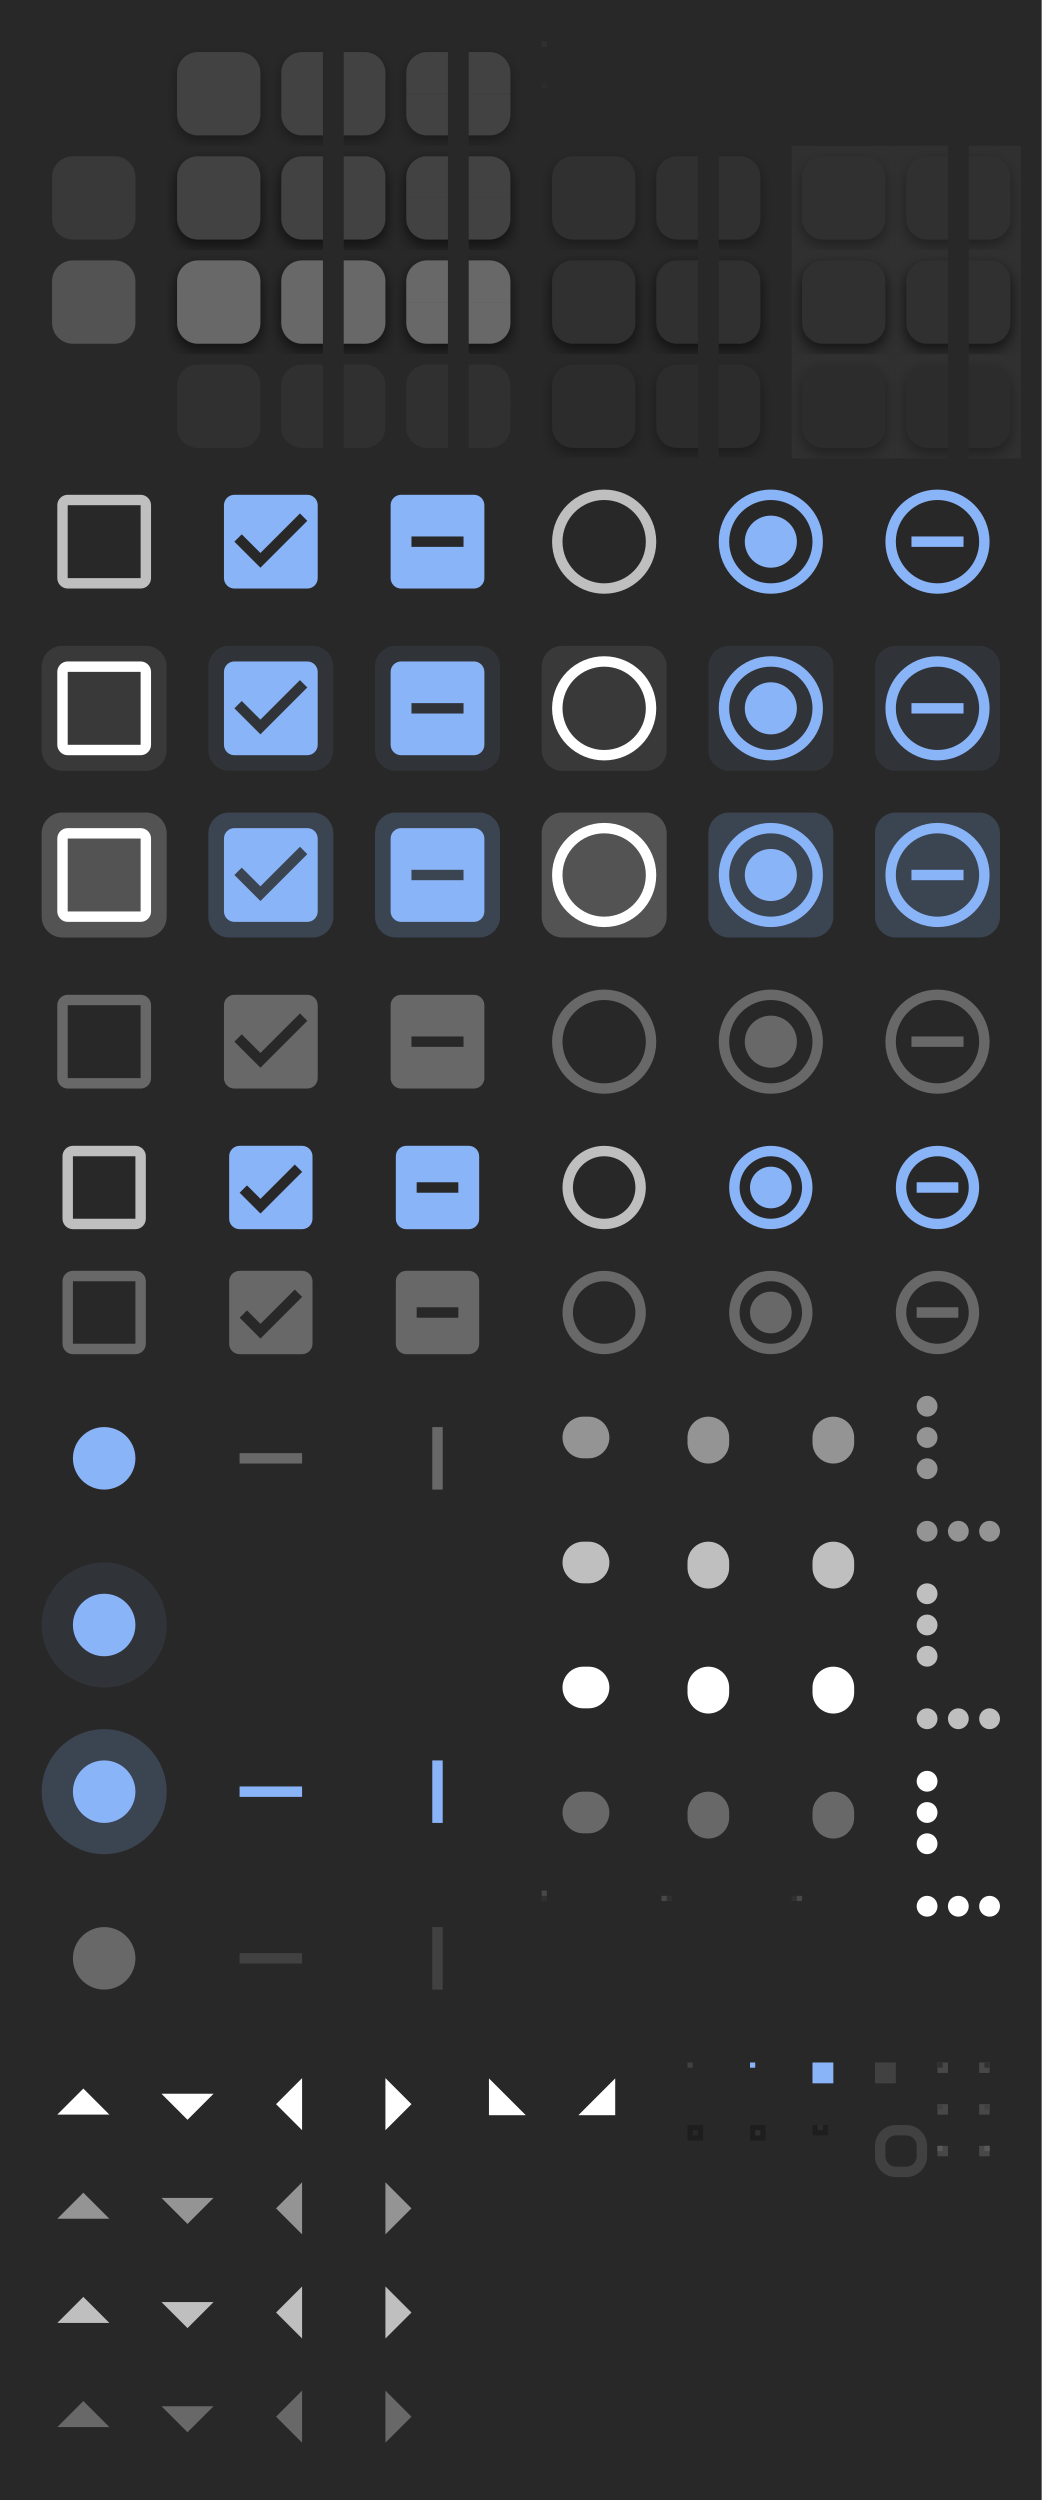
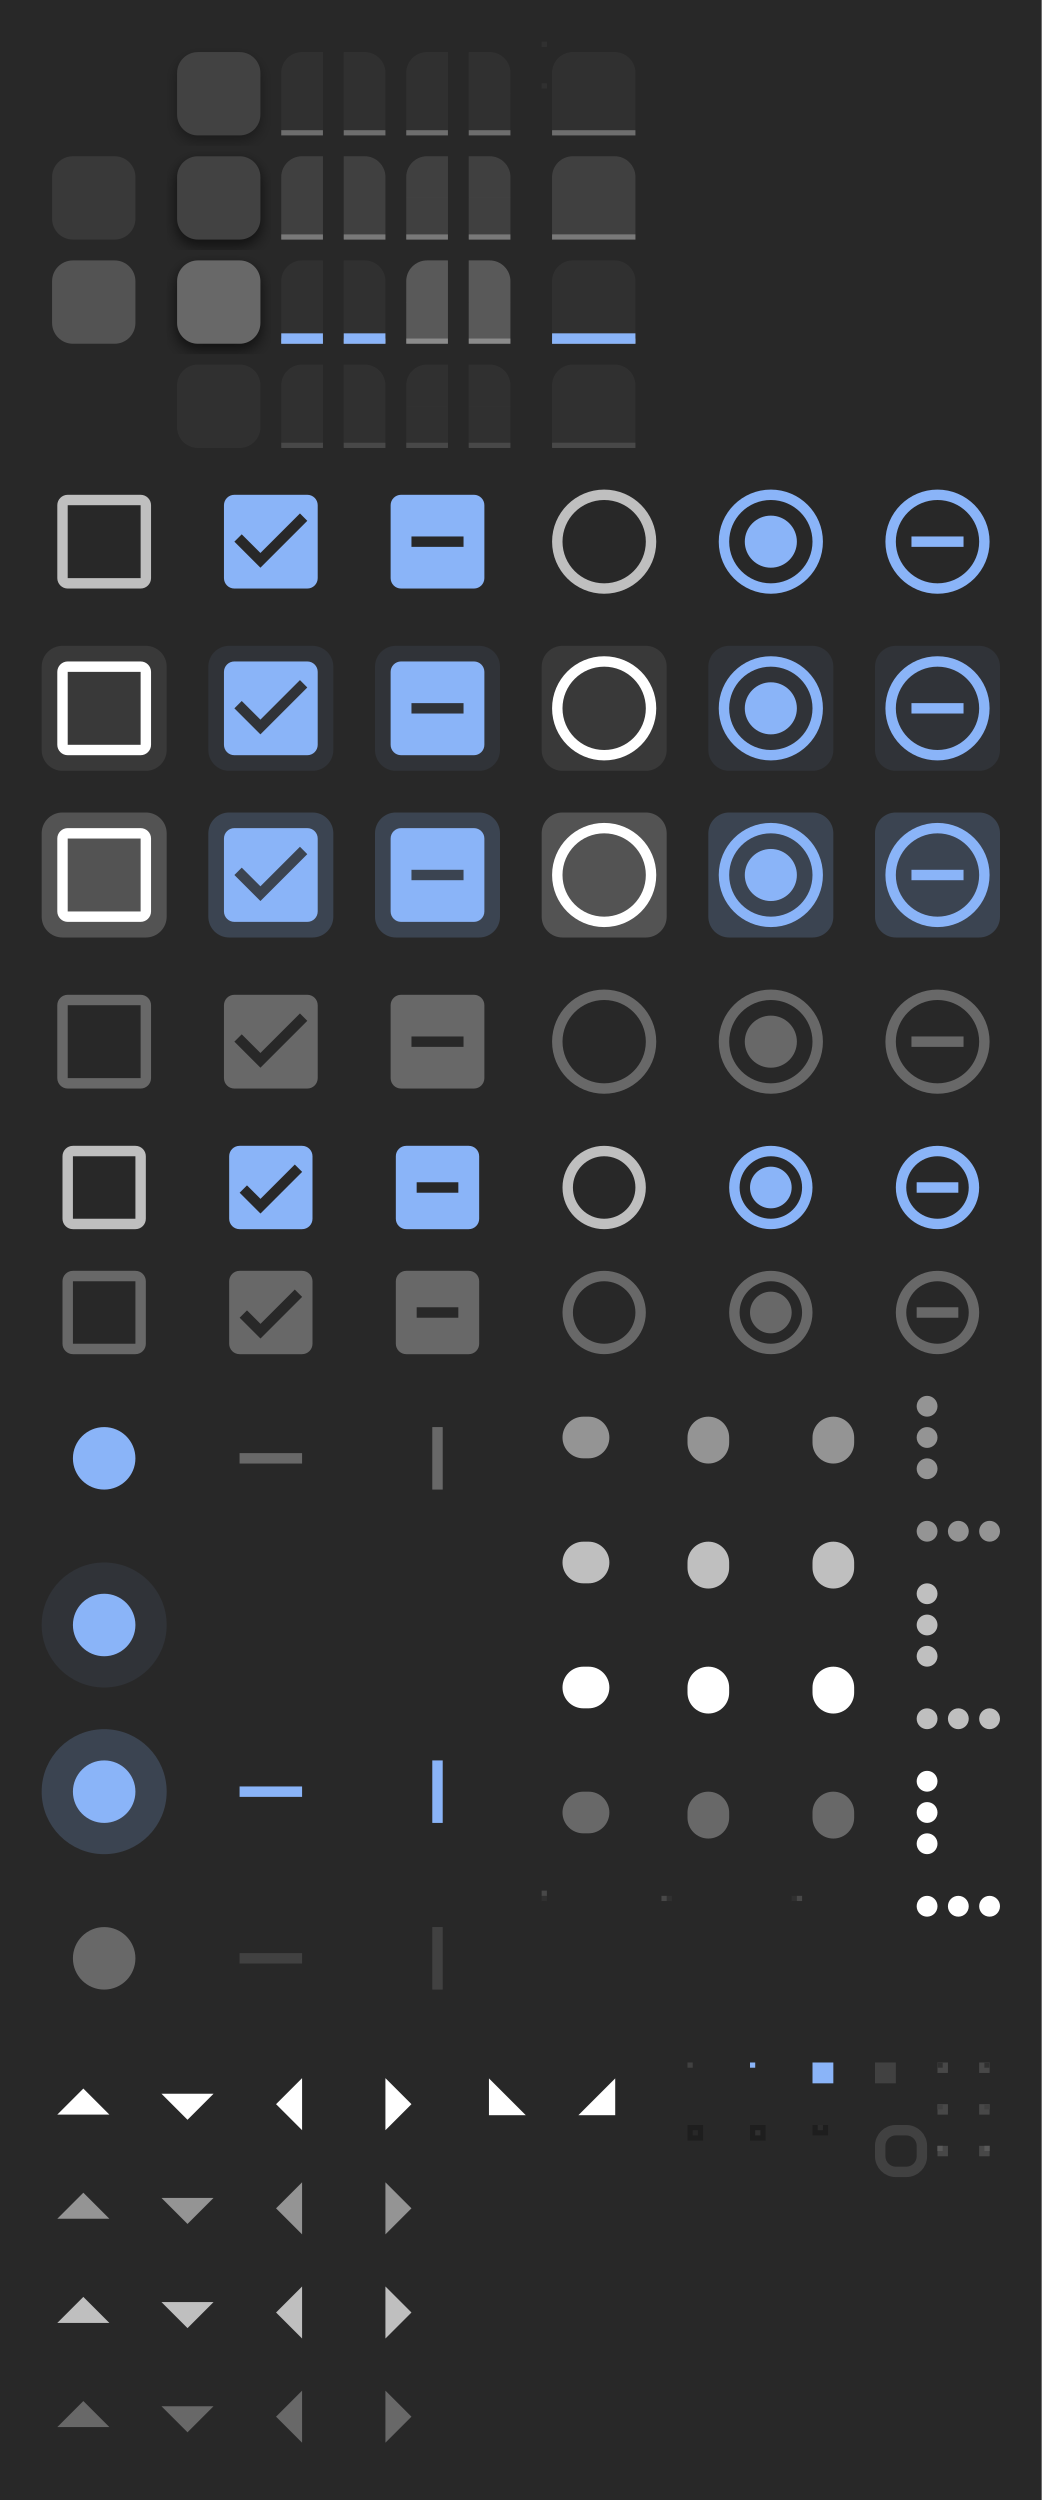
<svg xmlns="http://www.w3.org/2000/svg" xmlns:xlink="http://www.w3.org/1999/xlink" width="200" height="480" viewBox="0 0 200 480">
  <rect width="200" height="480" fill="url(#color-background)" />
  <defs>
    <linearGradient id="color-text">
      <stop offset="1" stop-color="#FFFFFF" />
    </linearGradient>
    <linearGradient id="color-text-disabled">
      <stop offset="1" stop-color="#FFFFFF" stop-opacity="0.5" />
    </linearGradient>
    <linearGradient id="color-text-secondary">
      <stop offset="1" stop-color="#FFFFFF" stop-opacity="0.7" />
    </linearGradient>
    <linearGradient id="color-text-secondary-disabled">
      <stop offset="1" stop-color="#FFFFFF" stop-opacity="0.3" />
    </linearGradient>
    <linearGradient id="color-track">
      <stop offset="1" stop-color="#FFFFFF" stop-opacity="0.3" />
    </linearGradient>
    <linearGradient id="color-track-disabled">
      <stop offset="1" stop-color="#FFFFFF" stop-opacity="0.12" />
    </linearGradient>
    <linearGradient id="color-divider">
      <stop offset="1" stop-color="#FFFFFF" stop-opacity="0.12" />
    </linearGradient>
    <linearGradient id="color-fill">
      <stop offset="1" stop-color="#FFFFFF" stop-opacity="0.04" />
    </linearGradient>
    <linearGradient id="color-primary">
      <stop offset="1" stop-color="#8AB4F8" />
    </linearGradient>
    <linearGradient id="color-background">
      <stop offset="1" stop-color="#282828" />
    </linearGradient>
    <linearGradient id="color-surface">
      <stop offset="1" stop-color="#424242" />
    </linearGradient>
    <linearGradient id="color-base">
      <stop offset="1" stop-color="#303030" />
    </linearGradient>
    <linearGradient id="color-base-alt">
      <stop offset="1" stop-color="#2C2C2C" />
    </linearGradient>
    <linearGradient id="color-frame">
      <stop offset="1" stop-color="#000000" stop-opacity="0.26" />
    </linearGradient>
    <filter id="z1" color-interpolation-filters="sRGB" x="0" y="0" width="1" height="1">
      <feFlood flood-color="#000000" flood-opacity="0.12" result="flood" />
      <feComposite operator="in" in="flood" in2="SourceGraphic" result="composite1" />
      <feGaussianBlur stdDeviation="1.5" in="composite1" result="blur" />
      <feOffset dx="0" dy="1" result="offset" />
      <feComposite in="SourceGraphic" in2="offset" result="fbSourceGraphic" />
      <feFlood flood-color="#000000" flood-opacity="0.24" result="flood" />
      <feComposite operator="in" in="flood" in2="fbSourceGraphic" result="composite1" />
      <feGaussianBlur stdDeviation="1" in="composite1" result="blur" />
      <feOffset dx="0" dy="1" result="offset" />
      <feComposite in="fbSourceGraphic" in2="offset" result="composite2" />
    </filter>
+     <clipPath id="top">
+       <rect width="16" height="16" x="2" y="2" />
+     </clipPath>
    <clipPath id="left">
      <rect width="10" height="20" />
    </clipPath>
    <clipPath id="right">
      <rect width="10" height="20" x="10" />
    </clipPath>
    <clipPath id="left-top">
      <rect width="10" height="10" />
    </clipPath>
    <clipPath id="left-bottom">
      <rect width="10" height="10" y="10" />
    </clipPath>
    <clipPath id="right-top">
      <rect width="10" height="10" x="10" />
    </clipPath>
    <clipPath id="right-bottom">
      <rect width="10" height="10" x="10" y="10" />
    </clipPath>
    <rect id="icon-size" width="16" height="16" fill="none" />
    <g id="base-button-box">
      <rect width="20" height="20" fill="none" />
      <rect x="2" y="2" width="16" height="16" rx="4" />
    </g>
    <g id="base-button">
      <use xlink:href="#base-button-box" fill="url(#color-surface)" filter="url(#z1)" />
    </g>
    <g id="base-button-hover">
      <use xlink:href="#base-button" filter="url(#z1)" />
    </g>
    <g id="base-button-active">
      <use xlink:href="#base-button-hover" />
      <use xlink:href="#base-button-box" fill="url(#color-text)" fill-opacity="0.2" />
    </g>
    <g id="base-button-disabled">
      <use xlink:href="#base-button-box" fill="url(#color-fill)" />
    </g>
+     <g id="base-entry-box">
+       <rect width="20" height="20" fill="none" />
+       <rect x="2" y="2" width="16" height="36" rx="4" clip-path="url(#top)" />
+     </g>
    <g id="base-entry">
-       <rect width="20" height="20" />
-       <use xlink:href="#base-button-box" id="base-entry-box" fill="url(#color-base)" filter="url(#z1)" />
+       <use xlink:href="#base-entry-box" fill="url(#color-fill)" />
+       <rect x="2" y="17" width="16" height="1" fill="url(#color-track)" />
+     </g>
+     <g id="base-entry-hover">
+       <use xlink:href="#base-entry" />
+       <use xlink:href="#base-entry-box" fill="url(#color-text)" fill-opacity="0.08" />
    </g>
    <g id="base-entry-active">
-       <rect width="20" height="20" />
-       <use xlink:href="#base-entry-box" filter="url(#z1)" />
+       <use xlink:href="#base-entry" />
+       <use xlink:href="#base-entry-box" fill="url(#color-text)" fill-opacity="0.2" />
+     </g>
+     <g id="base-entry-focus">
+       <use xlink:href="#base-entry" />
+       <rect x="2" y="16" width="16" height="2" fill="url(#color-primary)" />
    </g>
    <g id="base-entry-disabled">
-       <rect width="20" height="20" />
-       <use xlink:href="#base-button-box" fill="url(#color-base-alt)" filter="url(#z1)" />
+       <use xlink:href="#base-entry-box" fill="url(#color-fill)" />
+       <rect x="2" y="17" width="16" height="1" fill="url(#color-track-disabled)" />
    </g>
    <rect id="button-fill" width="24" height="24" rx="4" />
    <g id="base-checkbox-unchecked">
      <use xlink:href="#button-fill" />
      <path fill-opacity="1" d="M19 5v14H5V5h14m0-2H5c-1.1 0-2 .9-2 2v14c0 1.1.9 2 2 2h14c1.1 0 2-.9 2-2V5c0-1.1-.9-2-2-2z" />
    </g>
    <g id="base-checkbox-checked">
      <use xlink:href="#button-fill" />
      <path fill-opacity="1" d="M19 3H5c-1.11 0-2 .9-2 2v14c0 1.1.89 2 2 2h14c1.11 0 2-.9 2-2V5c0-1.1-.89-2-2-2zm-9 14l-5-5 1.41-1.41L10 14.17l7.59-7.59L19 8l-9 9z" />
    </g>
    <g id="base-checkbox-mixed">
      <use xlink:href="#button-fill" />
      <path fill-opacity="1" d="M19 3H5c-1.1 0-2 .9-2 2v14c0 1.1.9 2 2 2h14c1.1 0 2-.9 2-2V5c0-1.1-.9-2-2-2zm-2 10H7v-2h10v2z" />
    </g>
    <g id="base-radio-unchecked">
      <use xlink:href="#button-fill" />
      <path fill-opacity="1" d="M12 2C6.48 2 2 6.48 2 12s4.48 10 10 10 10-4.48 10-10S17.52 2 12 2zm0 18c-4.42 0-8-3.58-8-8s3.58-8 8-8 8 3.58 8 8-3.58 8-8 8z" />
    </g>
    <g id="base-radio-checked">
      <use xlink:href="#button-fill" />
      <path fill-opacity="1" d="M12 7c-2.76 0-5 2.24-5 5s2.24 5 5 5 5-2.24 5-5-2.24-5-5-5zm0-5C6.48 2 2 6.48 2 12s4.48 10 10 10 10-4.48 10-10S17.52 2 12 2zm0 18c-4.42 0-8-3.58-8-8s3.58-8 8-8 8 3.58 8 8-3.58 8-8 8z" />
    </g>
    <g id="base-radio-mixed">
      <use xlink:href="#button-fill" />
      <path fill-opacity="1" d="M7 11v2h10v-2H7zm5-9C6.48 2 2 6.48 2 12s4.48 10 10 10 10-4.48 10-10S17.52 2 12 2zm0 18c-4.41 0-8-3.59-8-8s3.59-8 8-8 8 3.59 8 8-3.59 8-8 8z" />
    </g>
    <g id="base-menu-checkbox-unchecked">
      <use xlink:href="#icon-size" />
      <path d="M2 0a2 2 0 0 0-2 2v12a2 2 0 0 0 2 2h12a2 2 0 0 0 2-2V2a2 2 0 0 0-2-2H2zm0 2h12v12H2V2z" />
    </g>
    <g id="base-menu-checkbox-checked">
      <use xlink:href="#icon-size" />
      <path d="M2 0a2 2 0 0 0-2 2v12a2 2 0 0 0 2 2h12a2 2 0 0 0 2-2V2a2 2 0 0 0-2-2H2zm10.6 3.59L14.01 5l-8 8-4-4 1.41-1.41 2.59 2.59 6.59-6.59z" />
    </g>
    <g id="base-menu-checkbox-mixed">
      <use xlink:href="#icon-size" />
      <path d="M2 0a2 2 0 0 0-2 2v12a2 2 0 0 0 2 2h12a2 2 0 0 0 2-2V2a2 2 0 0 0-2-2H2zm2 7h8v2H4V7z" />
    </g>
    <g id="base-menu-radio-unchecked">
      <use xlink:href="#icon-size" />
      <path d="M8 0a8 8 0 0 0-8 8 8 8 0 0 0 8 8 8 8 0 0 0 8-8 8 8 0 0 0-8-8zm0 2a6 6 0 0 1 6 6 6 6 0 0 1-6 6 6 6 0 0 1-6-6 6 6 0 0 1 6-6z" />
    </g>
    <g id="base-menu-radio-checked">
      <use xlink:href="#icon-size" />
      <path d="M8 0a8 8 0 0 0-8 8 8 8 0 0 0 8 8 8 8 0 0 0 8-8 8 8 0 0 0-8-8zm0 2a6 6 0 0 1 6 6 6 6 0 0 1-6 6 6 6 0 0 1-6-6 6 6 0 0 1 6-6zm0 2a4 4 0 0 0-4 4 4 4 0 0 0 4 4 4 4 0 0 0 4-4 4 4 0 0 0-4-4z" />
    </g>
    <g id="base-menu-radio-mixed">
      <use xlink:href="#icon-size" />
      <path d="M8 0a8 8 0 0 0-8 8 8 8 0 0 0 8 8 8 8 0 0 0 8-8 8 8 0 0 0-8-8zm0 2a6 6 0 0 1 6 6 6 6 0 0 1-6 6 6 6 0 0 1-6-6 6 6 0 0 1 6-6zM4 7v2h8V7H4z" />
    </g>
    <g id="base-scale-horz-trough">
      <rect width="24" height="24" fill="none" />
      <rect x="6" y="11" width="12" height="2" />
    </g>
    <g id="base-scale-vert-trough">
      <use xlink:href="#base-scale-horz-trough" transform="rotate(90 12 12)" />
    </g>
    <g id="base-scrollbar-horz-slider">
      <rect y="-1" width="17" height="17" fill="none" />
      <rect x="4" y="4" width="9" height="8" rx="4" />
    </g>
    <g id="base-scrollbar-horz-trough">
      <rect y="-1" width="1" height="2" fill="url(#color-base)" />
      <rect y="-1" width="1" height="1" fill="url(#color-divider)" />
    </g>
    <g id="base-scrollbar-vert-ltr-slider">
      <use xlink:href="#base-scrollbar-horz-slider" transform="rotate(-90 8.5 8.5)" />
    </g>
    <g id="base-scrollbar-vert-ltr-trough">
      <use xlink:href="#base-scrollbar-horz-trough" transform="rotate(-90 0.5 0.5)" />
    </g>
    <g id="base-scrollbar-vert-rtl-slider">
      <use xlink:href="#base-scrollbar-horz-slider" transform="rotate(90 8 8)" />
    </g>
    <g id="base-scrollbar-vert-rtl-trough">
      <use xlink:href="#base-scrollbar-horz-trough" transform="rotate(90 0.5 0.5)" />
    </g>
    <g id="base-handle-horz">
      <circle cx="2" cy="2" r="2" />
      <circle cx="8" cy="2" r="2" />
      <circle cx="14" cy="2" r="2" />
    </g>
    <g id="base-handle-vert">
      <use xlink:href="#base-handle-horz" transform="rotate(90 2 2)" />
    </g>
    <path id="pan-path" d="M13 6l-5 5-5-5z" />
    <g id="base-pan-down">
      <use xlink:href="#icon-size" />
      <use xlink:href="#pan-path" />
    </g>
    <g id="base-pan-up">
      <use xlink:href="#icon-size" />
      <use xlink:href="#pan-path" transform="rotate(180 8 8)" />
    </g>
    <g id="base-pan-left">
      <use xlink:href="#icon-size" />
      <use xlink:href="#pan-path" transform="rotate(90 8 8)" />
    </g>
    <g id="base-pan-right">
      <use xlink:href="#icon-size" />
      <use xlink:href="#pan-path" transform="rotate(-90 8 8)" />
    </g>
    <g id="base-pan-left-semi">
      <use xlink:href="#icon-size" />
      <use xlink:href="#pan-path" transform="rotate(45 8 8)" />
    </g>
    <g id="base-pan-right-semi">
      <use xlink:href="#icon-size" />
      <use xlink:href="#pan-path" transform="rotate(-45 8 8)" />
    </g>
    <g id="base-treeview-ltr-button">
      <rect width="2" height="2" fill="url(#color-base)" fill-opacity="1" />
      <rect width="2" height="2" fill="url(#color-divider)" fill-opacity="1" />
      <rect width="1" height="1" fill="url(#color-base)" fill-opacity="1" />
      <rect width="1" height="1" />
    </g>
    <g id="base-treeview-rtl-button">
      <use xlink:href="#base-treeview-ltr-button" transform="scale(-1 1)" />
    </g>
  </defs>
  <g id="flat-button" transform="translate(8 8)">
    <use xlink:href="#base-button-box" fill="url(#color-text)" fill-opacity="0" />
  </g>
  <g id="flat-button-hover" transform="translate(8 28)">
    <use xlink:href="#base-button-box" fill="url(#color-text)" fill-opacity="0.08" />
  </g>
  <g id="flat-button-active" transform="translate(8 48)">
    <use xlink:href="#base-button-box" fill="url(#color-text)" fill-opacity="0.2" />
  </g>
  <g id="flat-button-disabled" transform="translate(8 68)">
    <use xlink:href="#base-button-box" fill="url(#color-text)" fill-opacity="0" />
  </g>
  <g id="button" transform="translate(32 8)">
    <use xlink:href="#base-button" />
  </g>
  <g id="button-hover" transform="translate(32 28)">
    <use xlink:href="#base-button-hover" />
  </g>
  <g id="button-active" transform="translate(32 48)">
    <use xlink:href="#base-button-active" />
  </g>
  <g id="button-disabled" transform="translate(32 68)">
    <use xlink:href="#base-button-disabled" />
  </g>
-   <g id="combo-rtl-button" transform="translate(52 8)">
-     <use xlink:href="#base-button" clip-path="url(#left)" />
-   </g>
-   <g id="combo-rtl-button-hover" transform="translate(52 28)">
-     <use xlink:href="#base-button-hover" clip-path="url(#left)" />
-   </g>
-   <g id="combo-rtl-button-active" transform="translate(52 48)">
-     <use xlink:href="#base-button-active" clip-path="url(#left)" />
-   </g>
-   <g id="combo-rtl-button-disabled" transform="translate(52 68)">
-     <use xlink:href="#base-button-disabled" clip-path="url(#left)" />
-   </g>
-   <g id="combo-ltr-button" transform="translate(56 8)">
-     <use xlink:href="#base-button" clip-path="url(#right)" />
-   </g>
-   <g id="combo-ltr-button-hover" transform="translate(56 28)">
-     <use xlink:href="#base-button-hover" clip-path="url(#right)" />
-   </g>
-   <g id="combo-ltr-button-active" transform="translate(56 48)">
-     <use xlink:href="#base-button-active" clip-path="url(#right)" />
-   </g>
-   <g id="combo-ltr-button-disabled" transform="translate(56 68)">
-     <use xlink:href="#base-button-disabled" clip-path="url(#right)" />
+   <g id="combo-left-entry" transform="translate(52 8)">
+     <use xlink:href="#base-entry" clip-path="url(#left)" />
+   </g>
+   <g id="combo-left-entry-hover" transform="translate(52 28)">
+     <use xlink:href="#base-entry-hover" clip-path="url(#left)" />
+   </g>
+   <g id="combo-left-entry-active" transform="translate(52 48)">
+     <use xlink:href="#base-entry-focus" clip-path="url(#left)" />
+   </g>
+   <g id="combo-left-entry-disabled" transform="translate(52 68)">
+     <use xlink:href="#base-entry-disabled" clip-path="url(#left)" />
+   </g>
+   <g id="combo-right-entry" transform="translate(56 8)">
+     <use xlink:href="#base-entry" clip-path="url(#right)" />
+   </g>
+   <g id="combo-right-entry-hover" transform="translate(56 28)">
+     <use xlink:href="#base-entry-hover" clip-path="url(#right)" />
+   </g>
+   <g id="combo-right-entry-active" transform="translate(56 48)">
+     <use xlink:href="#base-entry-focus" clip-path="url(#right)" />
+   </g>
+   <g id="combo-right-entry-disabled" transform="translate(56 68)">
+     <use xlink:href="#base-entry-disabled" clip-path="url(#right)" />
  </g>
  <g id="spin-rtl-up" transform="translate(76 8)">
-     <use xlink:href="#base-button" clip-path="url(#left-top)" />
+     <use xlink:href="#base-entry" clip-path="url(#left-top)" />
  </g>
  <g id="spin-rtl-up-hover" transform="translate(76 28)">
-     <use xlink:href="#base-button-hover" clip-path="url(#left-top)" />
+     <use xlink:href="#base-entry-hover" clip-path="url(#left-top)" />
  </g>
  <g id="spin-rtl-up-active" transform="translate(76 48)">
-     <use xlink:href="#base-button-active" clip-path="url(#left-top)" />
+     <use xlink:href="#base-entry-active" clip-path="url(#left-top)" />
  </g>
  <g id="spin-rtl-up-disabled" transform="translate(76 68)">
-     <use xlink:href="#base-button-disabled" clip-path="url(#left-top)" />
+     <use xlink:href="#base-entry-disabled" clip-path="url(#left-top)" />
  </g>
  <g id="spin-rtl-down" transform="translate(76 8)">
-     <use xlink:href="#base-button" clip-path="url(#left-bottom)" />
+     <use xlink:href="#base-entry" clip-path="url(#left-bottom)" />
  </g>
  <g id="spin-rtl-down-hover" transform="translate(76 28)">
-     <use xlink:href="#base-button-hover" clip-path="url(#left-bottom)" />
+     <use xlink:href="#base-entry-hover" clip-path="url(#left-bottom)" />
  </g>
  <g id="spin-rtl-down-active" transform="translate(76 48)">
-     <use xlink:href="#base-button-active" clip-path="url(#left-bottom)" />
+     <use xlink:href="#base-entry-active" clip-path="url(#left-bottom)" />
  </g>
  <g id="spin-rtl-down-disabled" transform="translate(76 68)">
-     <use xlink:href="#base-button-disabled" clip-path="url(#left-bottom)" />
+     <use xlink:href="#base-entry-disabled" clip-path="url(#left-bottom)" />
  </g>
  <g id="spin-ltr-up" transform="translate(80 8)">
-     <use xlink:href="#base-button" clip-path="url(#right-top)" />
+     <use xlink:href="#base-entry" clip-path="url(#right-top)" />
  </g>
  <g id="spin-ltr-up-hover" transform="translate(80 28)">
-     <use xlink:href="#base-button-hover" clip-path="url(#right-top)" />
+     <use xlink:href="#base-entry-hover" clip-path="url(#right-top)" />
  </g>
  <g id="spin-ltr-up-active" transform="translate(80 48)">
-     <use xlink:href="#base-button-active" clip-path="url(#right-top)" />
+     <use xlink:href="#base-entry-active" clip-path="url(#right-top)" />
  </g>
  <g id="spin-ltr-up-disabled" transform="translate(80 68)">
-     <use xlink:href="#base-button-disabled" clip-path="url(#right-top)" />
+     <use xlink:href="#base-entry-disabled" clip-path="url(#right-top)" />
  </g>
  <g id="spin-ltr-down" transform="translate(80 8)">
-     <use xlink:href="#base-button" clip-path="url(#right-bottom)" />
+     <use xlink:href="#base-entry" clip-path="url(#right-bottom)" />
  </g>
  <g id="spin-ltr-down-hover" transform="translate(80 28)">
-     <use xlink:href="#base-button-hover" clip-path="url(#right-bottom)" />
+     <use xlink:href="#base-entry-hover" clip-path="url(#right-bottom)" />
  </g>
  <g id="spin-ltr-down-active" transform="translate(80 48)">
-     <use xlink:href="#base-button-active" clip-path="url(#right-bottom)" />
+     <use xlink:href="#base-entry-active" clip-path="url(#right-bottom)" />
  </g>
  <g id="spin-ltr-down-disabled" transform="translate(80 68)">
-     <use xlink:href="#base-button-disabled" clip-path="url(#right-bottom)" />
+     <use xlink:href="#base-entry-disabled" clip-path="url(#right-bottom)" />
  </g>
  <g id="entry-background" transform="translate(104 8)">
-     <rect width="1" height="1" fill="url(#color-base)" />
+     <rect width="1" height="1" fill="url(#color-fill)" />
  </g>
  <g id="entry-background-disabled" transform="translate(104 16)">
-     <rect width="1" height="1" fill="url(#color-base-alt)" />
-   </g>
-   <g id="entry" transform="translate(104 28)">
-     <use xlink:href="#base-entry" fill="url(#color-background)" />
+     <rect width="1" height="1" fill="url(#color-fill)" />
+   </g>
+   <g id="entry" transform="translate(104 8)">
+     <use xlink:href="#base-entry" />
+   </g>
+   <g id="entry-hover" transform="translate(104 28)">
+     <use xlink:href="#base-entry-hover" />
  </g>
  <g id="entry-active" transform="translate(104 48)">
-     <use xlink:href="#base-entry-active" fill="url(#color-background)" />
+     <use xlink:href="#base-entry-focus" />
  </g>
  <g id="entry-disabled" transform="translate(104 68)">
-     <use xlink:href="#base-entry-disabled" fill="url(#color-background)" />
-   </g>
-   <g id="combo-ltr-entry" transform="translate(124 28)">
-     <use xlink:href="#base-entry" fill="url(#color-background)" clip-path="url(#left)" />
-   </g>
-   <g id="combo-ltr-entry-active" transform="translate(124 48)">
-     <use xlink:href="#base-entry-active" fill="url(#color-background)" clip-path="url(#left)" />
-   </g>
-   <g id="combo-ltr-entry-disabled" transform="translate(124 68)">
-     <use xlink:href="#base-entry-disabled" fill="url(#color-background)" clip-path="url(#left)" />
-   </g>
-   <g id="combo-rtl-entry" transform="translate(128 28)">
-     <use xlink:href="#base-entry" fill="url(#color-background)" clip-path="url(#right)" />
-   </g>
-   <g id="combo-rtl-entry-active" transform="translate(128 48)">
-     <use xlink:href="#base-entry-active" fill="url(#color-background)" clip-path="url(#right)" />
-   </g>
-   <g id="combo-rtl-entry-disabled" transform="translate(128 68)">
-     <use xlink:href="#base-entry-disabled" fill="url(#color-background)" clip-path="url(#right)" />
-   </g>
-   <g id="notebook-entry" transform="translate(152 28)">
-     <use xlink:href="#base-entry" fill="url(#color-base)" />
-   </g>
-   <g id="notebook-entry-active" transform="translate(152 48)">
-     <use xlink:href="#base-entry-active" fill="url(#color-base)" />
-   </g>
-   <g id="notebook-entry-disabled" transform="translate(152 68)">
-     <use xlink:href="#base-entry-disabled" fill="url(#color-base)" />
-   </g>
-   <g id="notebook-combo-ltr-entry" transform="translate(172 28)">
-     <use xlink:href="#base-entry" fill="url(#color-base)" clip-path="url(#left)" />
-   </g>
-   <g id="notebook-combo-ltr-entry-active" transform="translate(172 48)">
-     <use xlink:href="#base-entry-active" fill="url(#color-base)" clip-path="url(#left)" />
-   </g>
-   <g id="notebook-combo-ltr-entry-disabled" transform="translate(172 68)">
-     <use xlink:href="#base-entry-disabled" fill="url(#color-base)" clip-path="url(#left)" />
-   </g>
-   <g id="notebook-combo-rtl-entry" transform="translate(176 28)">
-     <use xlink:href="#base-entry" fill="url(#color-base)" clip-path="url(#right)" />
-   </g>
-   <g id="notebook-combo-rtl-entry-active" transform="translate(176 48)">
-     <use xlink:href="#base-entry-active" fill="url(#color-base)" clip-path="url(#right)" />
-   </g>
-   <g id="notebook-combo-rtl-entry-disabled" transform="translate(176 68)">
-     <use xlink:href="#base-entry-disabled" fill="url(#color-base)" clip-path="url(#right)" />
+     <use xlink:href="#base-entry-disabled" />
  </g>
  <g id="checkbox-unchecked" transform="translate(8 92)">
    <use xlink:href="#base-checkbox-unchecked" fill="url(#color-text-secondary)" fill-opacity="0" />
  </g>
  <g id="checkbox-unchecked-hover" transform="translate(8 124)">
    <use xlink:href="#base-checkbox-unchecked" fill="url(#color-text)" fill-opacity="0.08" />
  </g>
  <g id="checkbox-unchecked-active" transform="translate(8 156)">
    <use xlink:href="#base-checkbox-unchecked" fill="url(#color-text)" fill-opacity="0.2" />
  </g>
  <g id="checkbox-unchecked-disabled" transform="translate(8 188)">
    <use xlink:href="#base-checkbox-unchecked" fill="url(#color-text-secondary-disabled)" fill-opacity="0" />
  </g>
  <g id="checkbox-checked" transform="translate(40 92)">
    <use xlink:href="#base-checkbox-checked" fill="url(#color-primary)" fill-opacity="0" />
  </g>
  <g id="checkbox-checked-hover" transform="translate(40 124)">
    <use xlink:href="#base-checkbox-checked" fill="url(#color-primary)" fill-opacity="0.08" />
  </g>
  <g id="checkbox-checked-active" transform="translate(40 156)">
    <use xlink:href="#base-checkbox-checked" fill="url(#color-primary)" fill-opacity="0.2" />
  </g>
  <g id="checkbox-checked-disabled" transform="translate(40 188)">
    <use xlink:href="#base-checkbox-checked" fill="url(#color-text-secondary-disabled)" fill-opacity="0" />
  </g>
  <g id="checkbox-mixed" transform="translate(72 92)">
    <use xlink:href="#base-checkbox-mixed" fill="url(#color-primary)" fill-opacity="0" />
  </g>
  <g id="checkbox-mixed-hover" transform="translate(72 124)">
    <use xlink:href="#base-checkbox-mixed" fill="url(#color-primary)" fill-opacity="0.08" />
  </g>
  <g id="checkbox-mixed-active" transform="translate(72 156)">
    <use xlink:href="#base-checkbox-mixed" fill="url(#color-primary)" fill-opacity="0.2" />
  </g>
  <g id="checkbox-mixed-disabled" transform="translate(72 188)">
    <use xlink:href="#base-checkbox-mixed" fill="url(#color-text-secondary-disabled)" fill-opacity="0" />
  </g>
  <g id="radio-unchecked" transform="translate(104 92)">
    <use xlink:href="#base-radio-unchecked" fill="url(#color-text-secondary)" fill-opacity="0" />
  </g>
  <g id="radio-unchecked-hover" transform="translate(104 124)">
    <use xlink:href="#base-radio-unchecked" fill="url(#color-text)" fill-opacity="0.08" />
  </g>
  <g id="radio-unchecked-active" transform="translate(104 156)">
    <use xlink:href="#base-radio-unchecked" fill="url(#color-text)" fill-opacity="0.2" />
  </g>
  <g id="radio-unchecked-disabled" transform="translate(104 188)">
    <use xlink:href="#base-radio-unchecked" fill="url(#color-text-secondary-disabled)" fill-opacity="0" />
  </g>
  <g id="radio-checked" transform="translate(136 92)">
    <use xlink:href="#base-radio-checked" fill="url(#color-primary)" fill-opacity="0" />
  </g>
  <g id="radio-checked-hover" transform="translate(136 124)">
    <use xlink:href="#base-radio-checked" fill="url(#color-primary)" fill-opacity="0.08" />
  </g>
  <g id="radio-checked-active" transform="translate(136 156)">
    <use xlink:href="#base-radio-checked" fill="url(#color-primary)" fill-opacity="0.2" />
  </g>
  <g id="radio-checked-disabled" transform="translate(136 188)">
    <use xlink:href="#base-radio-checked" fill="url(#color-text-secondary-disabled)" fill-opacity="0" />
  </g>
  <g id="radio-mixed" transform="translate(168 92)">
    <use xlink:href="#base-radio-mixed" fill="url(#color-primary)" fill-opacity="0" />
  </g>
  <g id="radio-mixed-hover" transform="translate(168 124)">
    <use xlink:href="#base-radio-mixed" fill="url(#color-primary)" fill-opacity="0.08" />
  </g>
  <g id="radio-mixed-active" transform="translate(168 156)">
    <use xlink:href="#base-radio-mixed" fill="url(#color-primary)" fill-opacity="0.2" />
  </g>
  <g id="radio-mixed-disabled" transform="translate(168 188)">
    <use xlink:href="#base-radio-mixed" fill="url(#color-text-secondary-disabled)" fill-opacity="0" />
  </g>
  <g id="menu-checkbox-unchecked" transform="translate(12 220)">
    <use xlink:href="#base-menu-checkbox-unchecked" fill="url(#color-text-secondary)" />
  </g>
  <g id="menu-checkbox-unchecked-disabled" transform="translate(12 244)">
    <use xlink:href="#base-menu-checkbox-unchecked" fill="url(#color-text-secondary-disabled)" />
  </g>
  <g id="menu-checkbox-checked" transform="translate(44 220)">
    <use xlink:href="#base-menu-checkbox-checked" fill="url(#color-primary)" />
  </g>
  <g id="menu-checkbox-checked-disabled" transform="translate(44 244)">
    <use xlink:href="#base-menu-checkbox-checked" fill="url(#color-text-secondary-disabled)" />
  </g>
  <g id="menu-checkbox-mixed" transform="translate(76 220)">
    <use xlink:href="#base-menu-checkbox-mixed" fill="url(#color-primary)" />
  </g>
  <g id="menu-checkbox-mixed-disabled" transform="translate(76 244)">
    <use xlink:href="#base-menu-checkbox-mixed" fill="url(#color-text-secondary-disabled)" />
  </g>
  <g id="menu-radio-unchecked" transform="translate(108 220)">
    <use xlink:href="#base-menu-radio-unchecked" fill="url(#color-text-secondary)" />
  </g>
  <g id="menu-radio-unchecked-disabled" transform="translate(108 244)">
    <use xlink:href="#base-menu-radio-unchecked" fill="url(#color-text-secondary-disabled)" />
  </g>
  <g id="menu-radio-checked" transform="translate(140 220)">
    <use xlink:href="#base-menu-radio-checked" fill="url(#color-primary)" />
  </g>
  <g id="menu-radio-checked-disabled" transform="translate(140 244)">
    <use xlink:href="#base-menu-radio-checked" fill="url(#color-text-secondary-disabled)" />
  </g>
  <g id="menu-radio-mixed" transform="translate(172 220)">
    <use xlink:href="#base-menu-radio-mixed" fill="url(#color-primary)" />
  </g>
  <g id="menu-radio-mixed-disabled" transform="translate(172 244)">
    <use xlink:href="#base-menu-radio-mixed" fill="url(#color-text-secondary-disabled)" />
  </g>
  <g id="scale-slider" transform="translate(8 268)">
    <circle cx="12" cy="12" r="12" fill="url(#color-primary)" fill-opacity="0" />
    <circle cx="12" cy="12" r="6" fill="url(#color-primary)" />
  </g>
  <g id="scale-slider-hover" transform="translate(8 300)">
    <circle cx="12" cy="12" r="12" fill="url(#color-primary)" fill-opacity="0.08" />
    <circle cx="12" cy="12" r="6" fill="url(#color-primary)" />
  </g>
  <g id="scale-slider-active" transform="translate(8 332)">
    <circle cx="12" cy="12" r="12" fill="url(#color-primary)" fill-opacity="0.2" />
    <circle cx="12" cy="12" r="6" fill="url(#color-primary)" />
  </g>
  <g id="scale-slider-disabled" transform="translate(8 364)">
    <circle cx="12" cy="12" r="12" fill="none" />
    <circle cx="12" cy="12" r="6" fill="url(#color-background)" />
    <circle cx="12" cy="12" r="6" fill="url(#color-text-secondary-disabled)" />
  </g>
  <g id="scale-horz-trough" transform="translate(40 268)">
    <use xlink:href="#base-scale-horz-trough" fill="url(#color-track)" />
  </g>
  <g id="scale-horz-trough-active" transform="translate(40 332)">
    <use xlink:href="#base-scale-horz-trough" fill="url(#color-primary)" />
  </g>
  <g id="scale-horz-trough-disabled" transform="translate(40 364)">
    <use xlink:href="#base-scale-horz-trough" fill="url(#color-track-disabled)" />
  </g>
  <g id="scale-vert-trough" transform="translate(72 268)">
    <use xlink:href="#base-scale-vert-trough" fill="url(#color-track)" />
  </g>
  <g id="scale-vert-trough-active" transform="translate(72 332)">
    <use xlink:href="#base-scale-vert-trough" fill="url(#color-primary)" />
  </g>
  <g id="scale-vert-trough-disabled" transform="translate(72 364)">
    <use xlink:href="#base-scale-vert-trough" fill="url(#color-track-disabled)" />
  </g>
  <g id="scrollbar-horz-slider" transform="translate(104 268)">
    <use xlink:href="#base-scrollbar-horz-slider" fill="url(#color-text-disabled)" />
  </g>
  <g id="scrollbar-horz-slider-hover" transform="translate(104 292)">
    <use xlink:href="#base-scrollbar-horz-slider" fill="url(#color-text-secondary)" />
  </g>
  <g id="scrollbar-horz-slider-active" transform="translate(104 316)">
    <use xlink:href="#base-scrollbar-horz-slider" fill="url(#color-text)" />
  </g>
  <g id="scrollbar-horz-slider-disabled" transform="translate(104 340)">
    <use xlink:href="#base-scrollbar-horz-slider" fill="url(#color-text-secondary-disabled)" />
  </g>
  <g id="scrollbar-horz-trough" transform="translate(104 364)">
    <use xlink:href="#base-scrollbar-horz-trough" />
  </g>
  <g id="scrollbar-vert-ltr-slider" transform="translate(128 268)">
    <use xlink:href="#base-scrollbar-vert-ltr-slider" fill="url(#color-text-disabled)" />
  </g>
  <g id="scrollbar-vert-ltr-slider-hover" transform="translate(128 292)">
    <use xlink:href="#base-scrollbar-vert-ltr-slider" fill="url(#color-text-secondary)" />
  </g>
  <g id="scrollbar-vert-ltr-slider-active" transform="translate(128 316)">
    <use xlink:href="#base-scrollbar-vert-ltr-slider" fill="url(#color-text)" />
  </g>
  <g id="scrollbar-vert-ltr-slider-disabled" transform="translate(128 340)">
    <use xlink:href="#base-scrollbar-vert-ltr-slider" fill="url(#color-text-secondary-disabled)" />
  </g>
  <g id="scrollbar-vert-ltr-trough" transform="translate(128 364)">
    <use xlink:href="#base-scrollbar-vert-ltr-trough" />
  </g>
  <g id="scrollbar-vert-rtl-slider" transform="translate(152 268)">
    <use xlink:href="#base-scrollbar-vert-rtl-slider" fill="url(#color-text-disabled)" />
  </g>
  <g id="scrollbar-vert-rtl-slider-hover" transform="translate(152 292)">
    <use xlink:href="#base-scrollbar-vert-rtl-slider" fill="url(#color-text-secondary)" />
  </g>
  <g id="scrollbar-vert-rtl-slider-active" transform="translate(152 316)">
    <use xlink:href="#base-scrollbar-vert-rtl-slider" fill="url(#color-text)" />
  </g>
  <g id="scrollbar-vert-rtl-slider-disabled" transform="translate(152 340)">
    <use xlink:href="#base-scrollbar-vert-rtl-slider" fill="url(#color-text-secondary-disabled)" />
  </g>
  <g id="scrollbar-vert-rtl-trough" transform="translate(152 364)">
    <use xlink:href="#base-scrollbar-vert-rtl-trough" />
  </g>
  <g id="handle-horz" transform="translate(176 292)">
    <use xlink:href="#base-handle-horz" fill="url(#color-text-disabled)" />
  </g>
  <g id="handle-horz-hover" transform="translate(176 328)">
    <use xlink:href="#base-handle-horz" fill="url(#color-text-secondary)" />
  </g>
  <g id="handle-horz-active" transform="translate(176 364)">
    <use xlink:href="#base-handle-horz" fill="url(#color-text)" />
  </g>
  <g id="handle-vert" transform="translate(176 268)">
    <use xlink:href="#base-handle-vert" fill="url(#color-text-disabled)" />
  </g>
  <g id="handle-vert-hover" transform="translate(176 304)">
    <use xlink:href="#base-handle-vert" fill="url(#color-text-secondary)" />
  </g>
  <g id="handle-vert-active" transform="translate(176 340)">
    <use xlink:href="#base-handle-vert" fill="url(#color-text)" />
  </g>
  <g id="pan-up" transform="translate(8 396)">
    <use xlink:href="#base-pan-up" fill="url(#color-text)" />
  </g>
  <g id="pan-up-disabled" transform="translate(8 416)">
    <use xlink:href="#base-pan-up" fill="url(#color-text-disabled)" />
  </g>
  <g id="pan-up-alt" transform="translate(8 436)">
    <use xlink:href="#base-pan-up" fill="url(#color-text-secondary)" />
  </g>
  <g id="pan-up-alt-disabled" transform="translate(8 456)">
    <use xlink:href="#base-pan-up" fill="url(#color-text-secondary-disabled)" />
  </g>
  <g id="pan-down" transform="translate(28 396)">
    <use xlink:href="#base-pan-down" fill="url(#color-text)" />
  </g>
  <g id="pan-down-disabled" transform="translate(28 416)">
    <use xlink:href="#base-pan-down" fill="url(#color-text-disabled)" />
  </g>
  <g id="pan-down-alt" transform="translate(28 436)">
    <use xlink:href="#base-pan-down" fill="url(#color-text-secondary)" />
  </g>
  <g id="pan-down-alt-disabled" transform="translate(28 456)">
    <use xlink:href="#base-pan-down" fill="url(#color-text-secondary-disabled)" />
  </g>
  <g id="pan-left" transform="translate(48 396)">
    <use xlink:href="#base-pan-left" fill="url(#color-text)" />
  </g>
  <g id="pan-left-disabled" transform="translate(48 416)">
    <use xlink:href="#base-pan-left" fill="url(#color-text-disabled)" />
  </g>
  <g id="pan-left-alt" transform="translate(48 436)">
    <use xlink:href="#base-pan-left" fill="url(#color-text-secondary)" />
  </g>
  <g id="pan-left-alt-disabled" transform="translate(48 456)">
    <use xlink:href="#base-pan-left" fill="url(#color-text-secondary-disabled)" />
  </g>
  <g id="pan-right" transform="translate(68 396)">
    <use xlink:href="#base-pan-right" fill="url(#color-text)" />
  </g>
  <g id="pan-right-disabled" transform="translate(68 416)">
    <use xlink:href="#base-pan-right" fill="url(#color-text-disabled)" />
  </g>
  <g id="pan-right-alt" transform="translate(68 436)">
    <use xlink:href="#base-pan-right" fill="url(#color-text-secondary)" />
  </g>
  <g id="pan-right-alt-disabled" transform="translate(68 456)">
    <use xlink:href="#base-pan-right" fill="url(#color-text-secondary-disabled)" />
  </g>
  <g id="pan-left-semi" transform="translate(88 396)">
    <use xlink:href="#base-pan-left-semi" fill="url(#color-text)" />
  </g>
  <g id="pan-right-semi" transform="translate(108 396)">
    <use xlink:href="#base-pan-right-semi" fill="url(#color-text)" />
  </g>
  <g id="border" transform="translate(132 396)">
    <rect width="1" height="1" fill="url(#color-divider)" />
  </g>
  <g id="tab" transform="translate(144 396)">
    <rect width="1" height="1" fill="url(#color-primary)" />
  </g>
  <g id="progressbar-progress" transform="translate(156 396)">
    <rect width="4" height="4" fill="url(#color-primary)" />
  </g>
  <g id="progressbar-trough" transform="translate(168 396)">
    <rect width="4" height="4" fill="url(#color-background)" />
    <rect width="4" height="4" fill="url(#color-track-disabled)" />
  </g>
  <g id="frame" transform="translate(132 408)">
    <rect x="0.5" y="0.5" width="2" height="2" fill="none" stroke="url(#color-frame)" stroke-width="1" />
  </g>
  <g id="frame-notebook" transform="translate(144 408)">
    <rect width="3" height="3" fill="url(#color-frame)" />
    <rect x="1" y="1" width="1" height="1" fill="url(#color-base)" />
  </g>
  <g id="frame-inline" transform="translate(156 408)">
    <rect width="3" height="2" fill="url(#color-frame)" />
    <rect x="1" width="1" height="1" fill="url(#color-base-alt)" />
  </g>
  <g id="focus" transform="translate(168 408)">
    <rect x="1" y="1" width="8" height="8" rx="3" fill="none" stroke="url(#color-divider)" stroke-width="2" />
  </g>
  <g id="treeview-ltr-button" transform="translate(180 396)">
    <use xlink:href="#base-treeview-ltr-button" fill="url(#color-text)" fill-opacity="0" />
  </g>
  <g id="treeview-ltr-button-hover" transform="translate(180 404)">
    <use xlink:href="#base-treeview-ltr-button" fill="url(#color-text)" fill-opacity="0.08" />
  </g>
  <g id="treeview-ltr-button-active" transform="translate(180 412)">
    <use xlink:href="#base-treeview-ltr-button" fill="url(#color-text)" fill-opacity="0.2" />
  </g>
  <g id="treeview-rtl-button" transform="translate(190 396)">
    <use xlink:href="#base-treeview-rtl-button" fill="url(#color-text)" fill-opacity="0" />
  </g>
  <g id="treeview-rtl-button-hover" transform="translate(190 404)">
    <use xlink:href="#base-treeview-rtl-button" fill="url(#color-text)" fill-opacity="0.08" />
  </g>
  <g id="treeview-rtl-button-active" transform="translate(190 412)">
    <use xlink:href="#base-treeview-rtl-button" fill="url(#color-text)" fill-opacity="0.2" />
  </g>
</svg>
